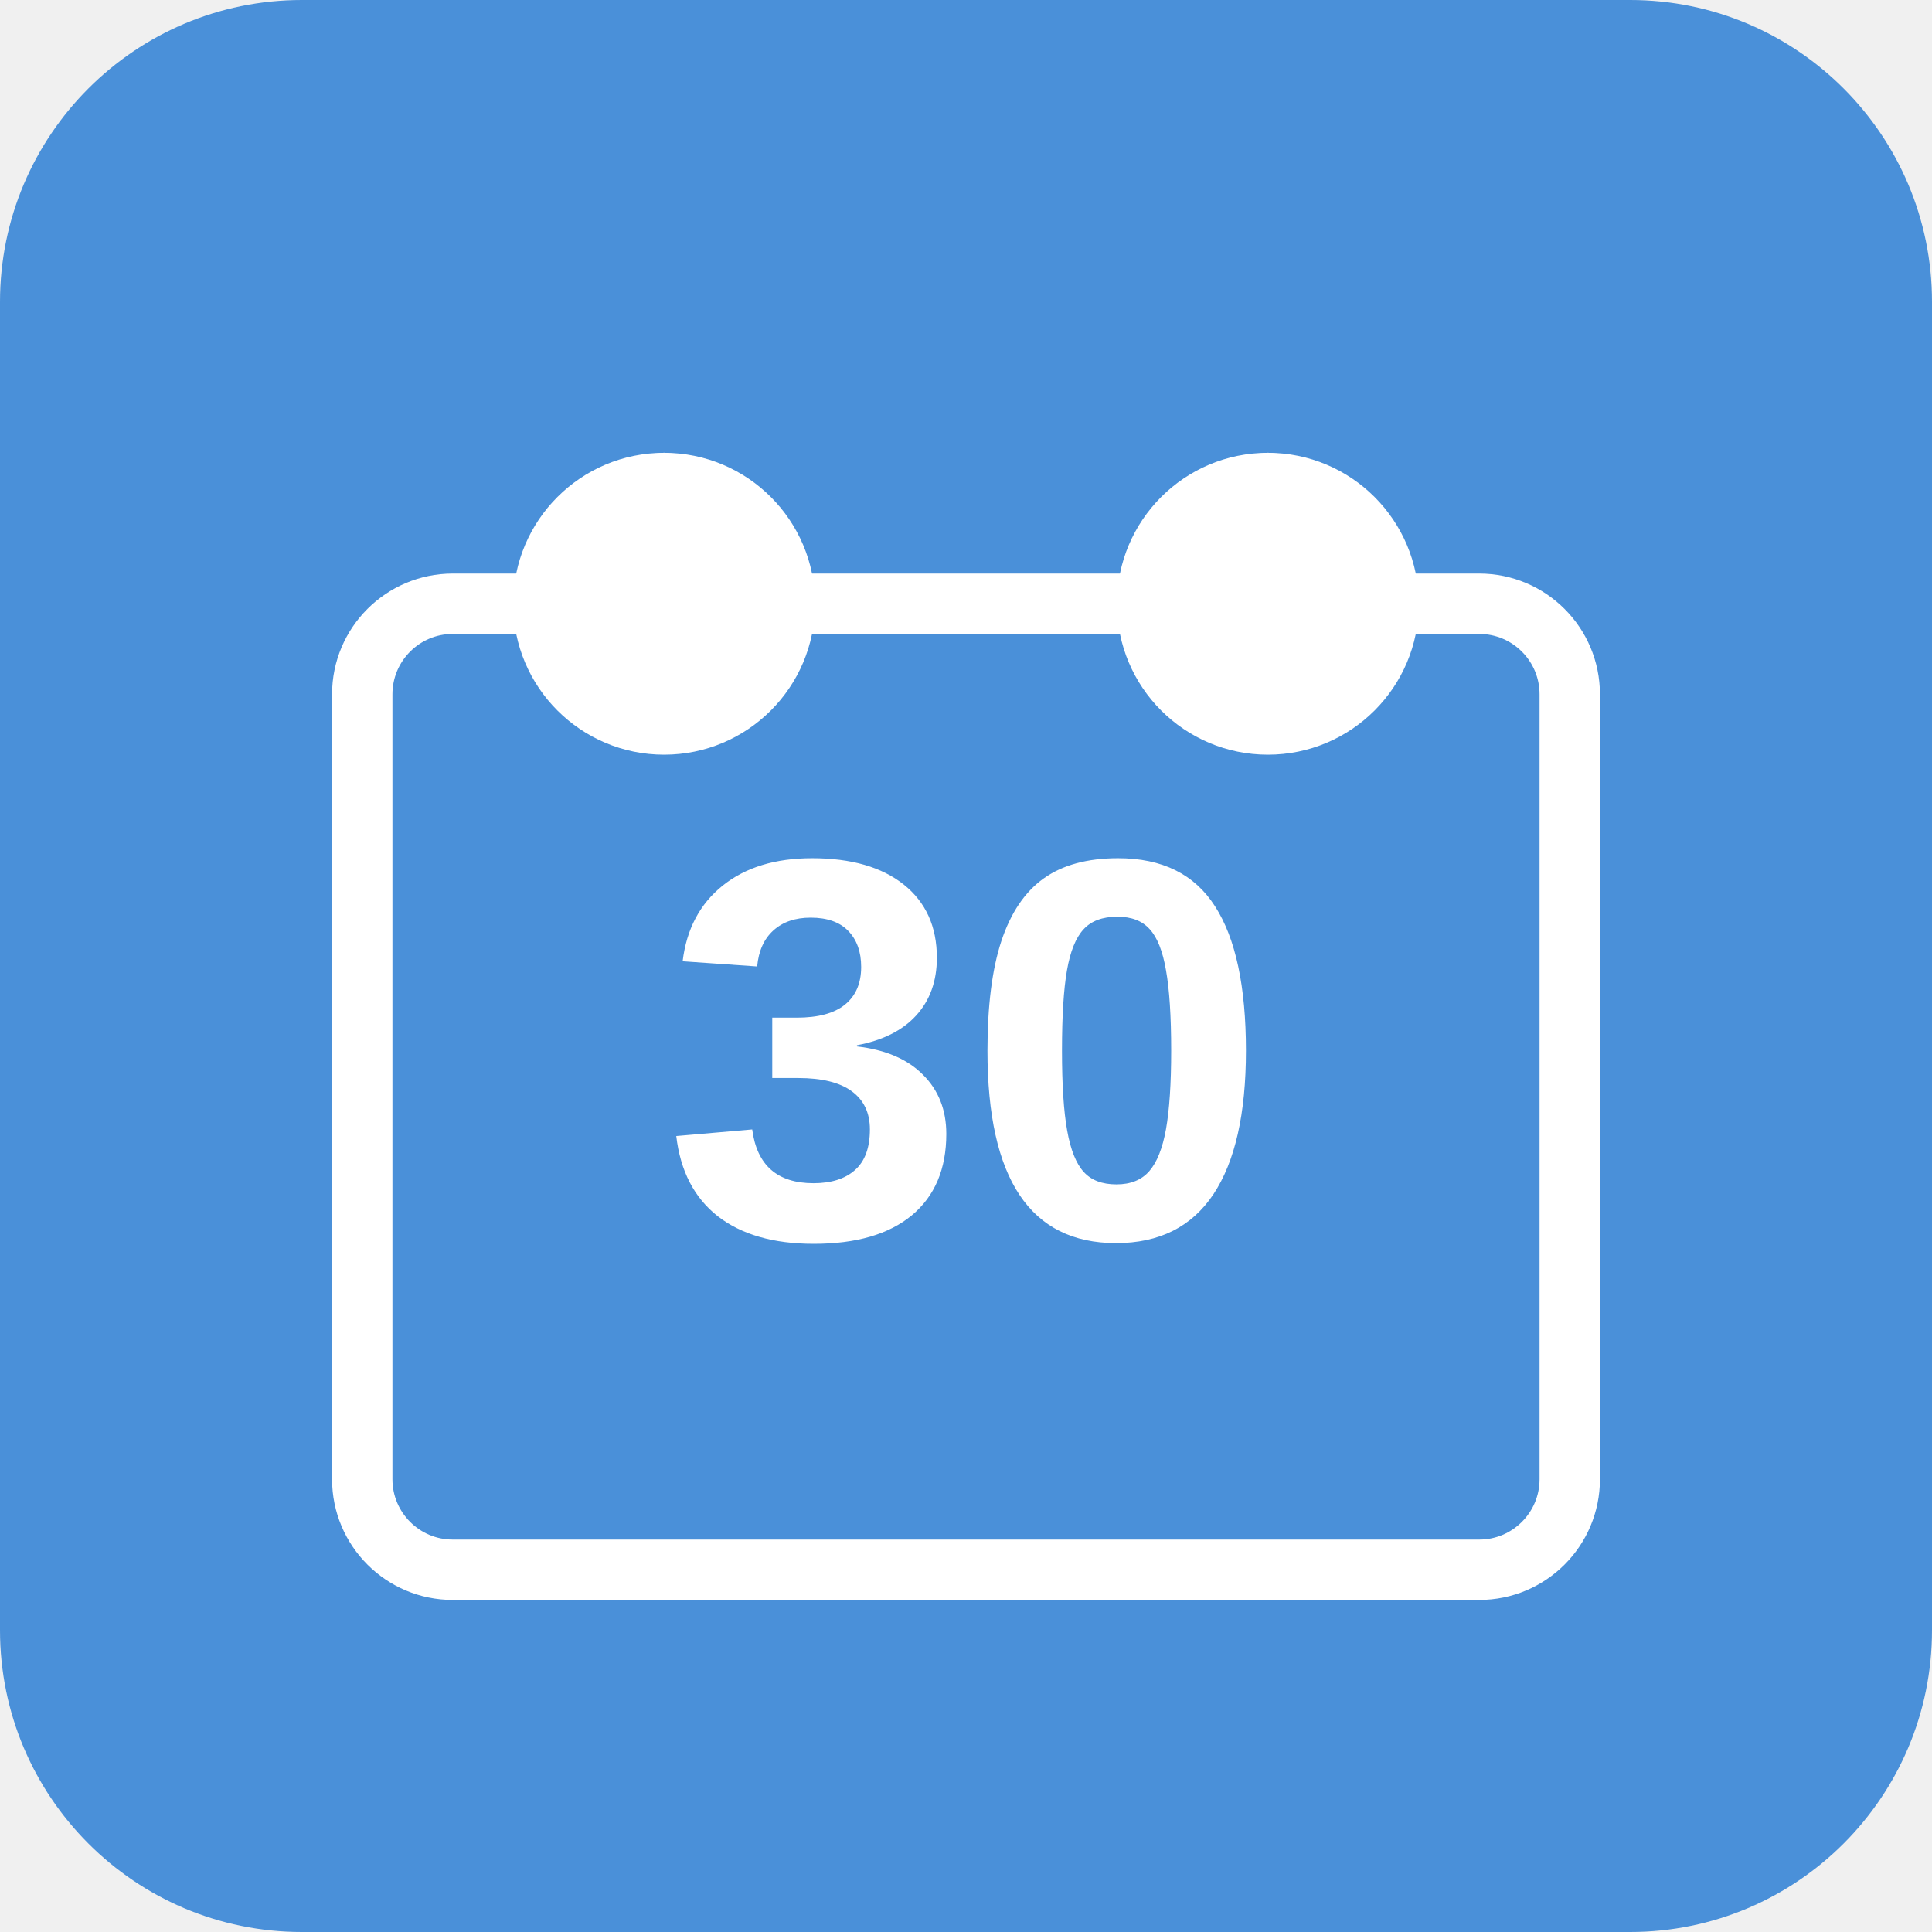
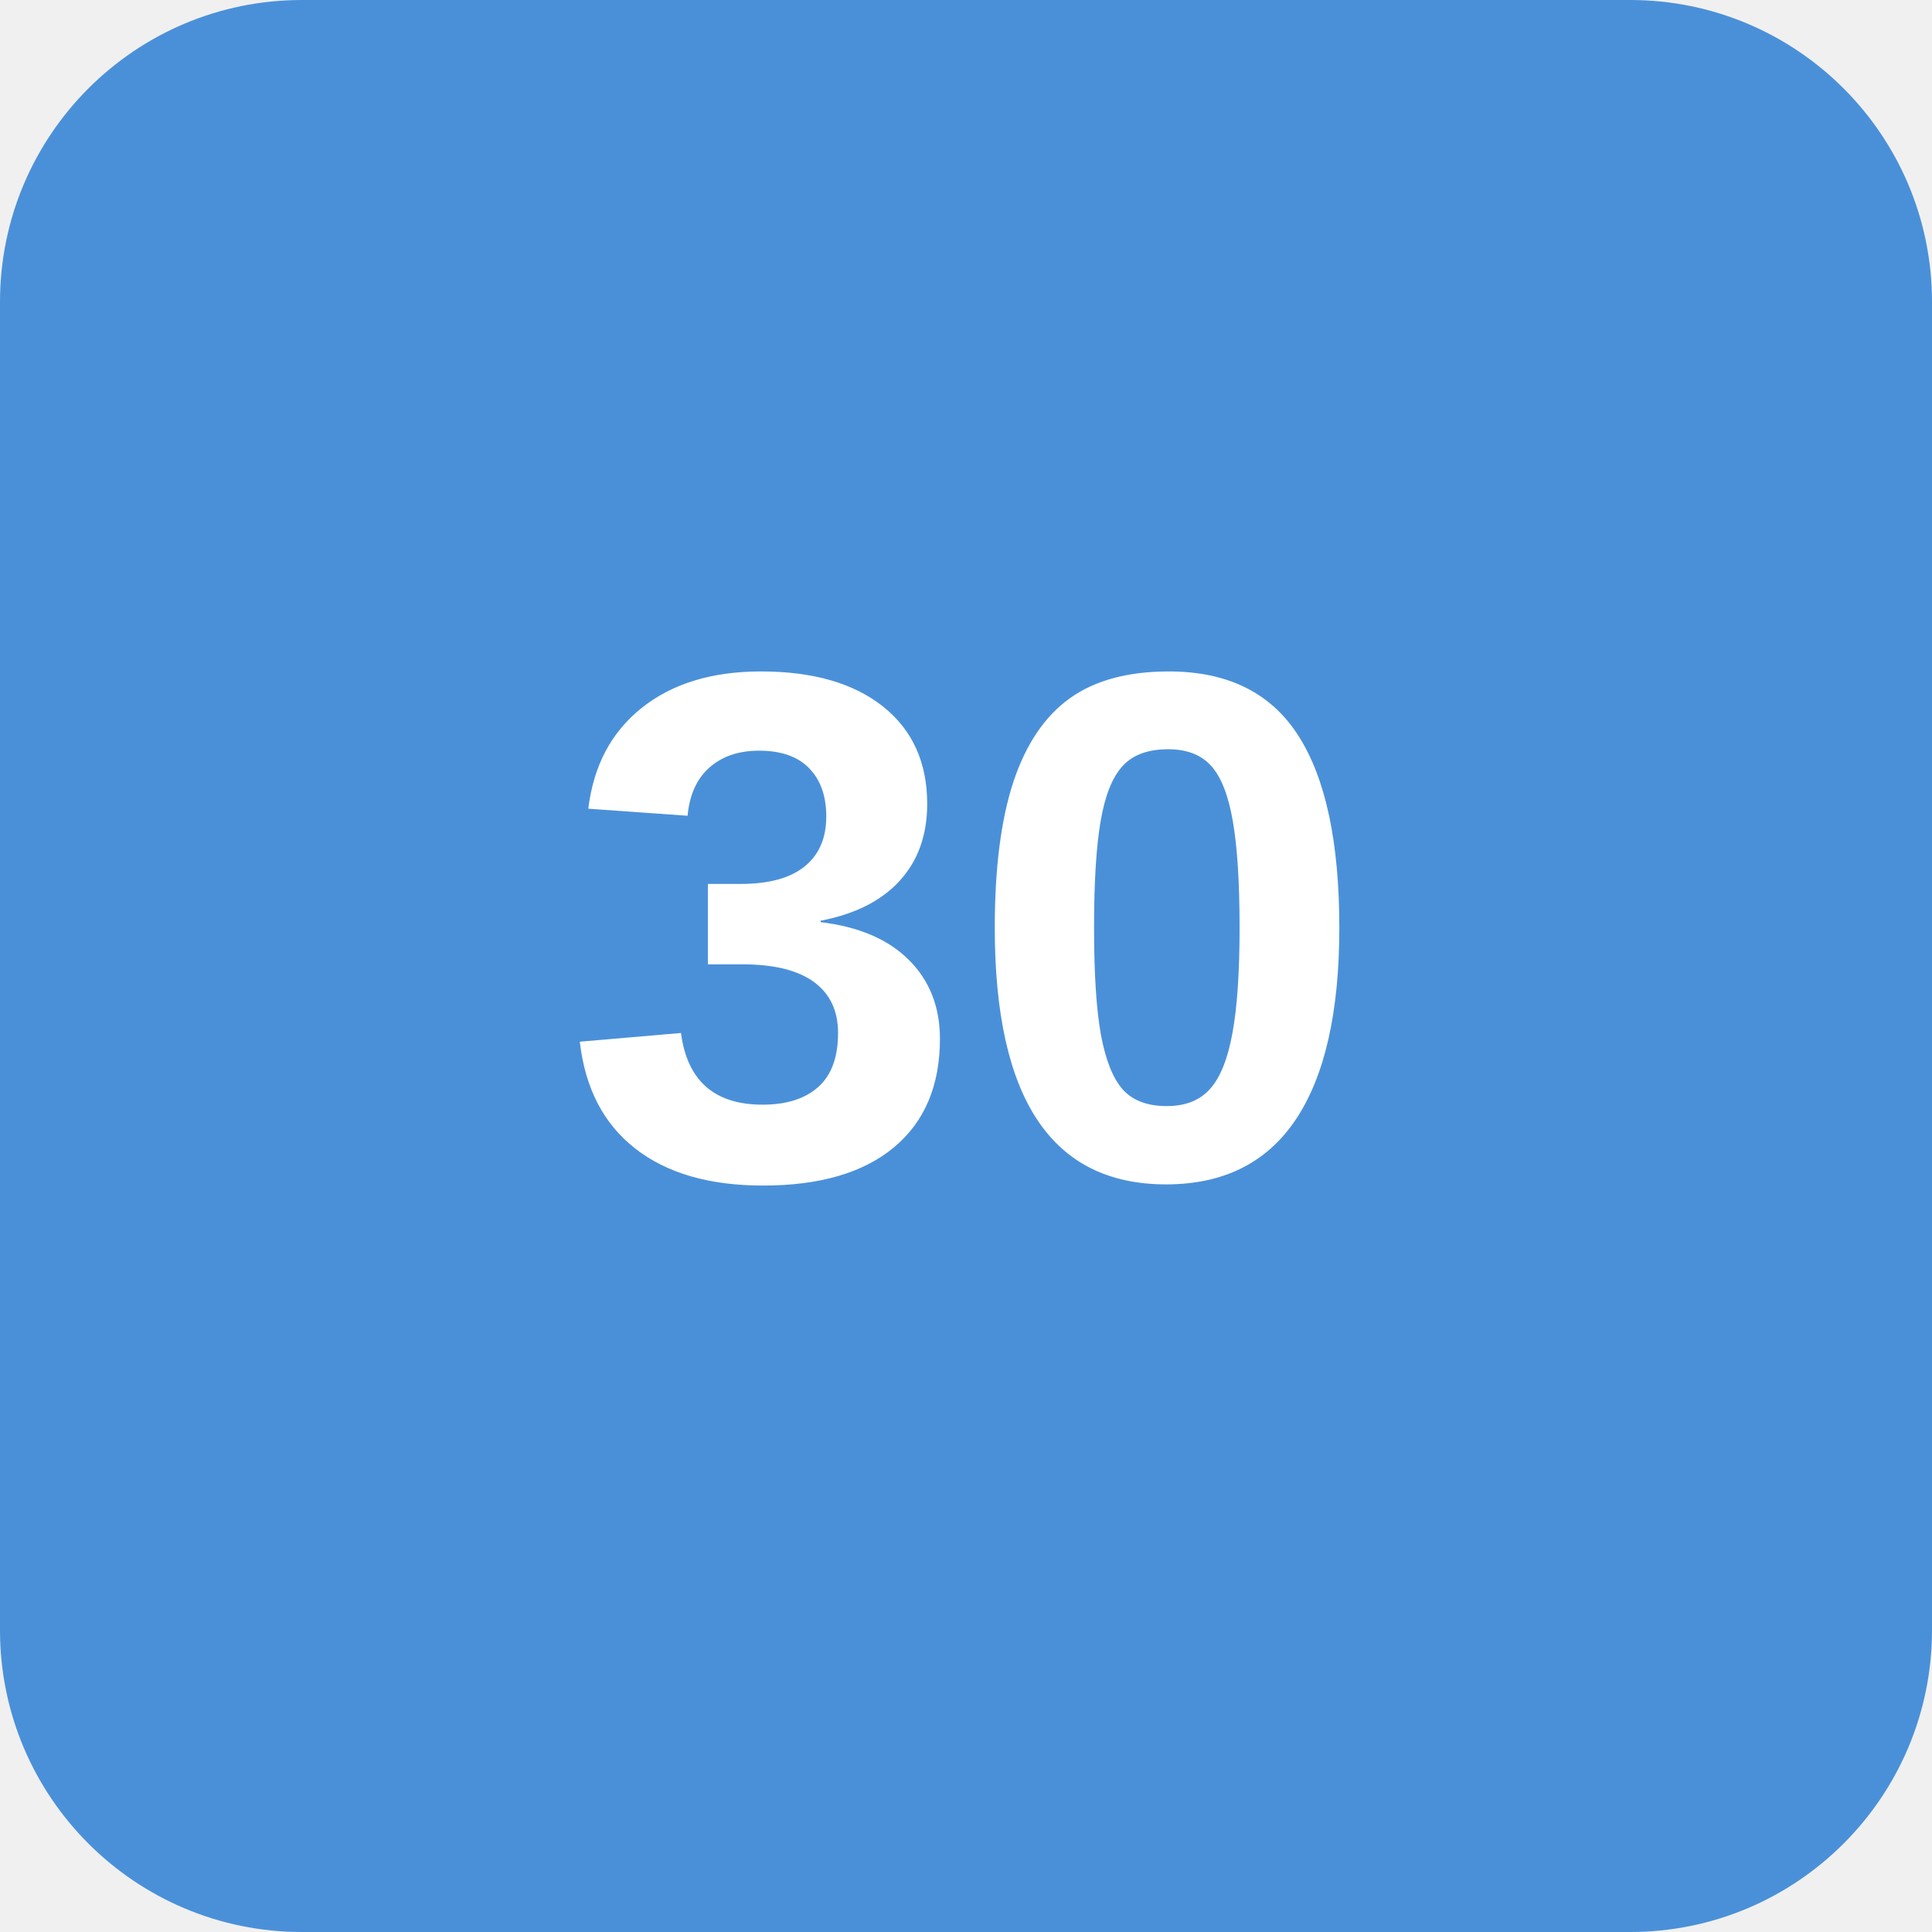
<svg xmlns="http://www.w3.org/2000/svg" viewBox="0 0 128 128" width="128" height="128">
  <rect x="0" y="0" width="128" height="128" rx="20" ry="20" fill="#4A90D9" />
-   <g stroke="white" stroke-width="4" stroke-linecap="round">
-     <rect x="24" y="40" width="80" height="64" rx="6" ry="6" fill="none" />
-     <circle cx="44" cy="40" r="8" fill="white" />
-     <circle cx="84" cy="40" r="8" fill="white" />
-     <line x1="44" y1="32" x2="44" y2="40" />
-     <line x1="84" y1="32" x2="84" y2="40" />
-   </g>
-   <text x="64" y="82" text-anchor="middle" font-family="Arial, sans-serif" font-size="36" font-weight="bold" fill="white">30</text>
+   <text x="64" y="78" text-anchor="middle" font-family="Arial, sans-serif" font-size="48" font-weight="bold" fill="white">30</text>
</svg>
